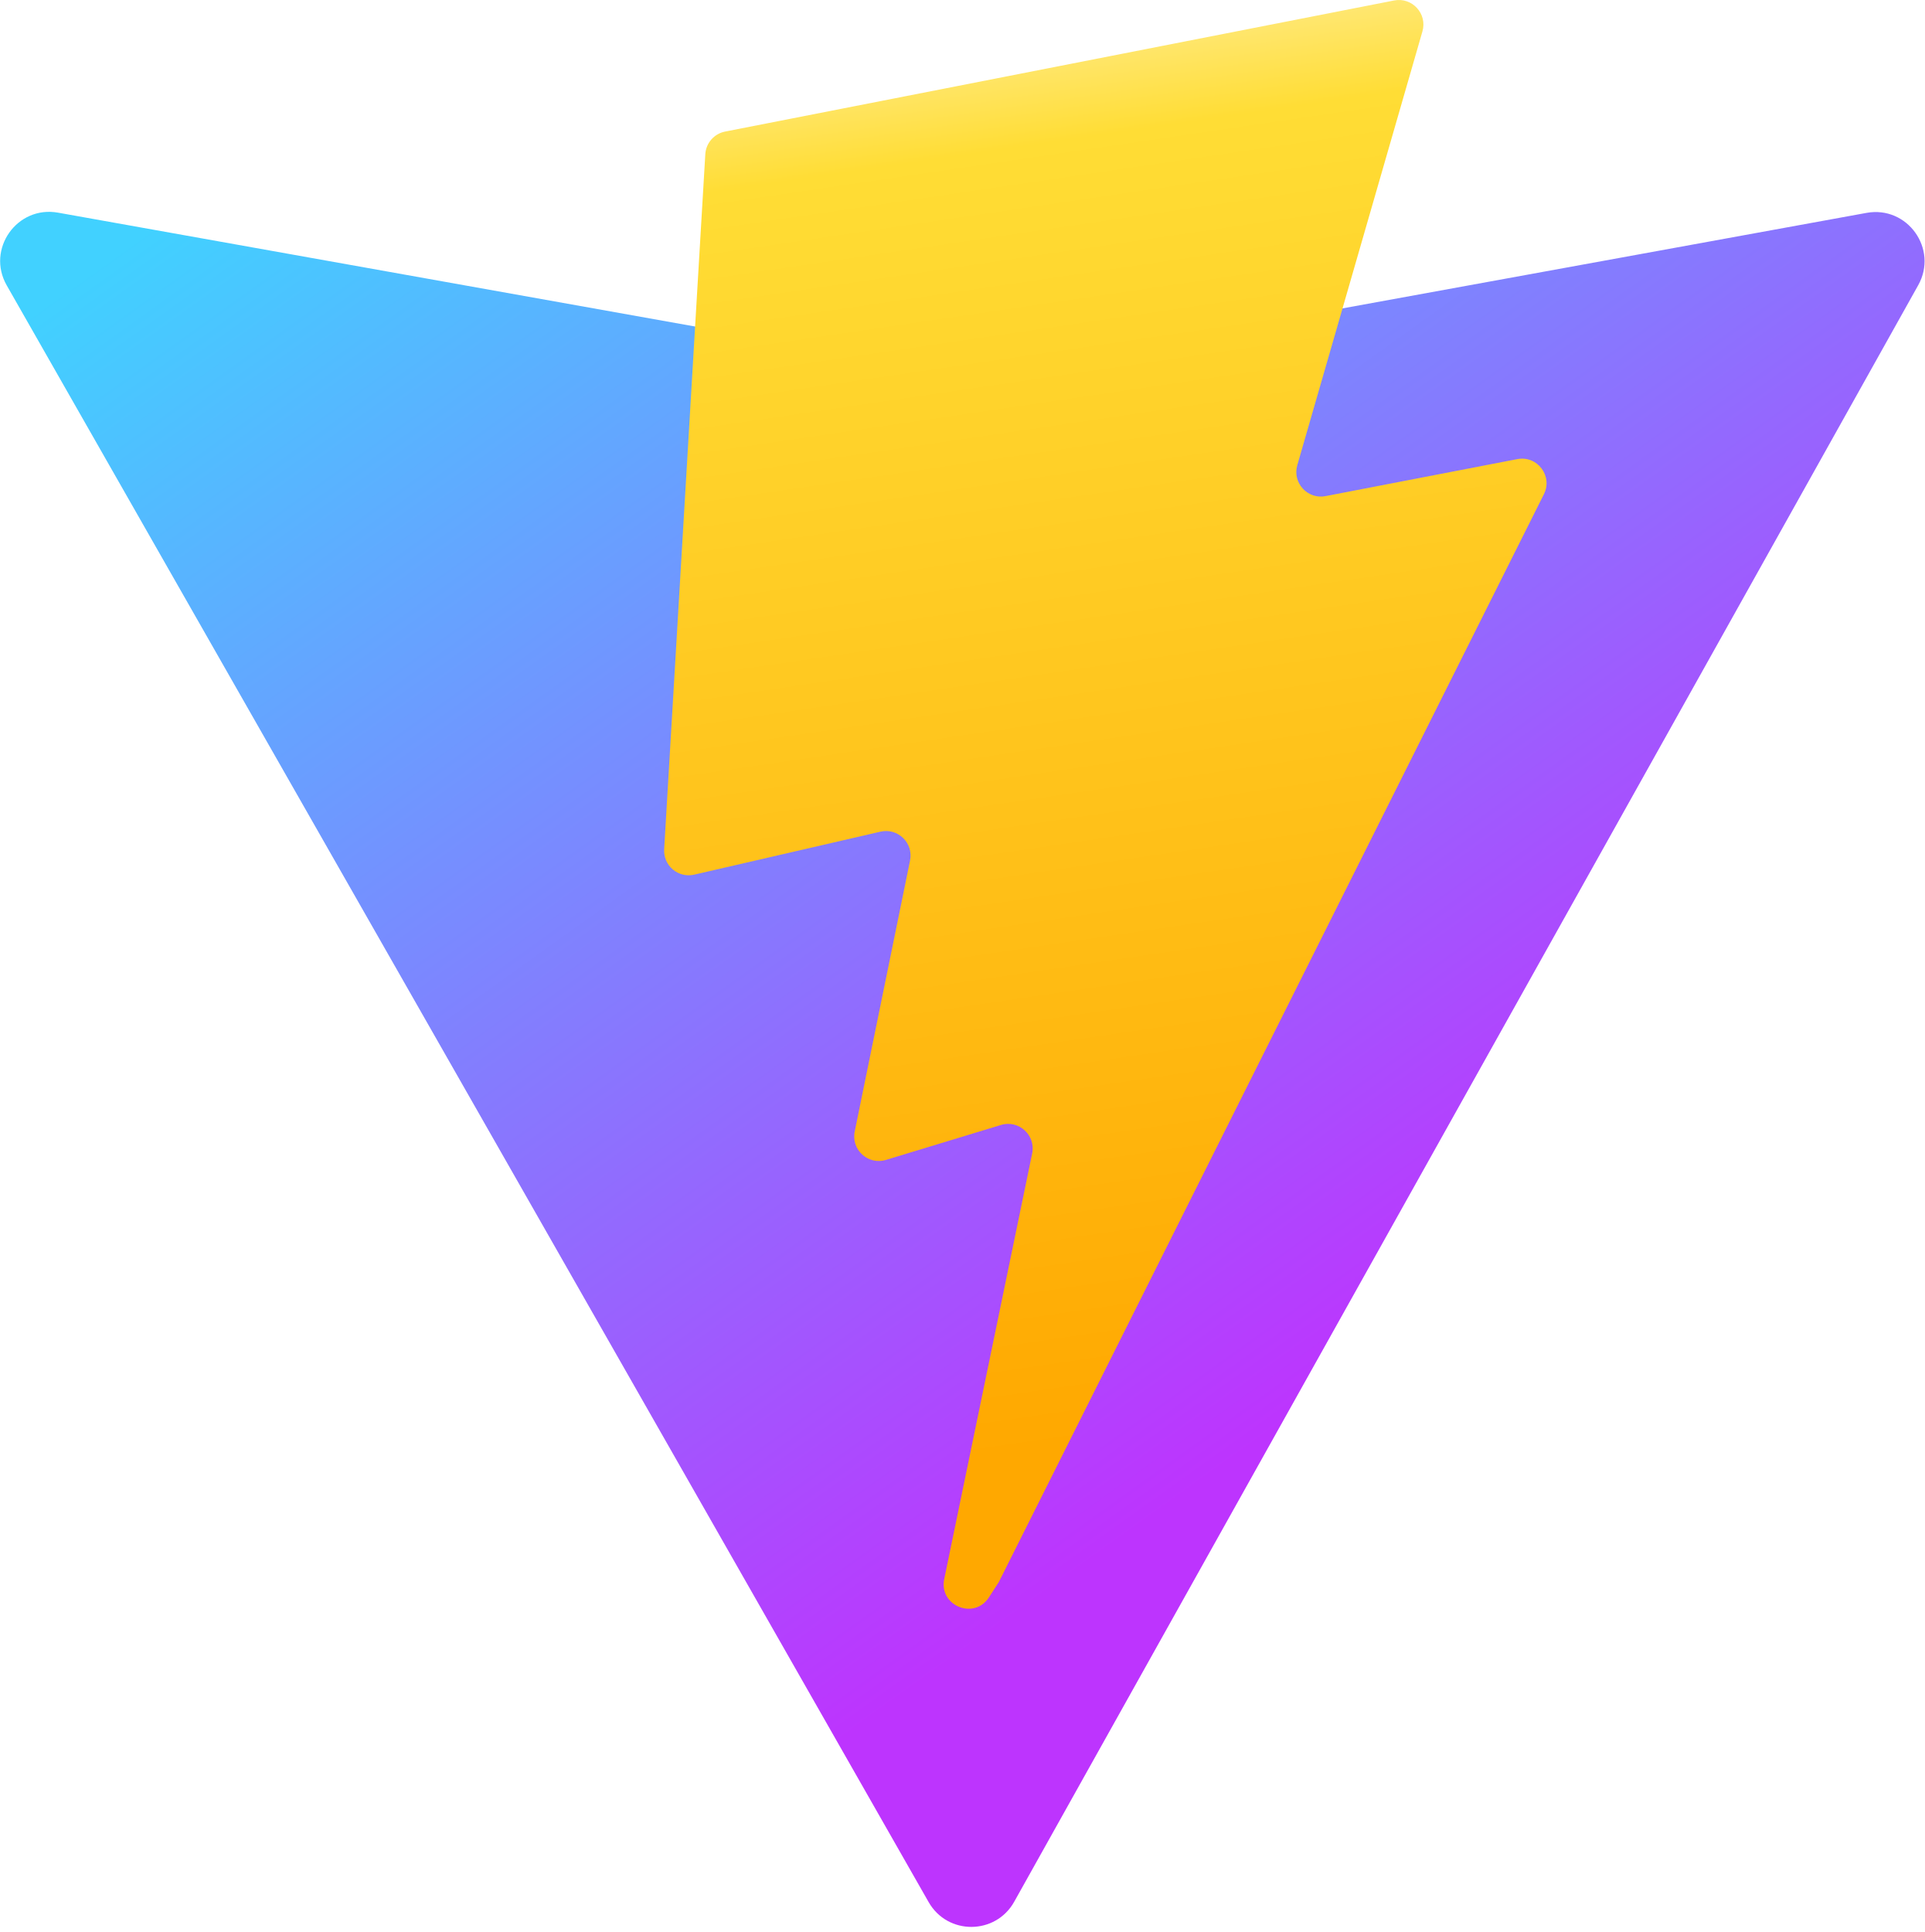
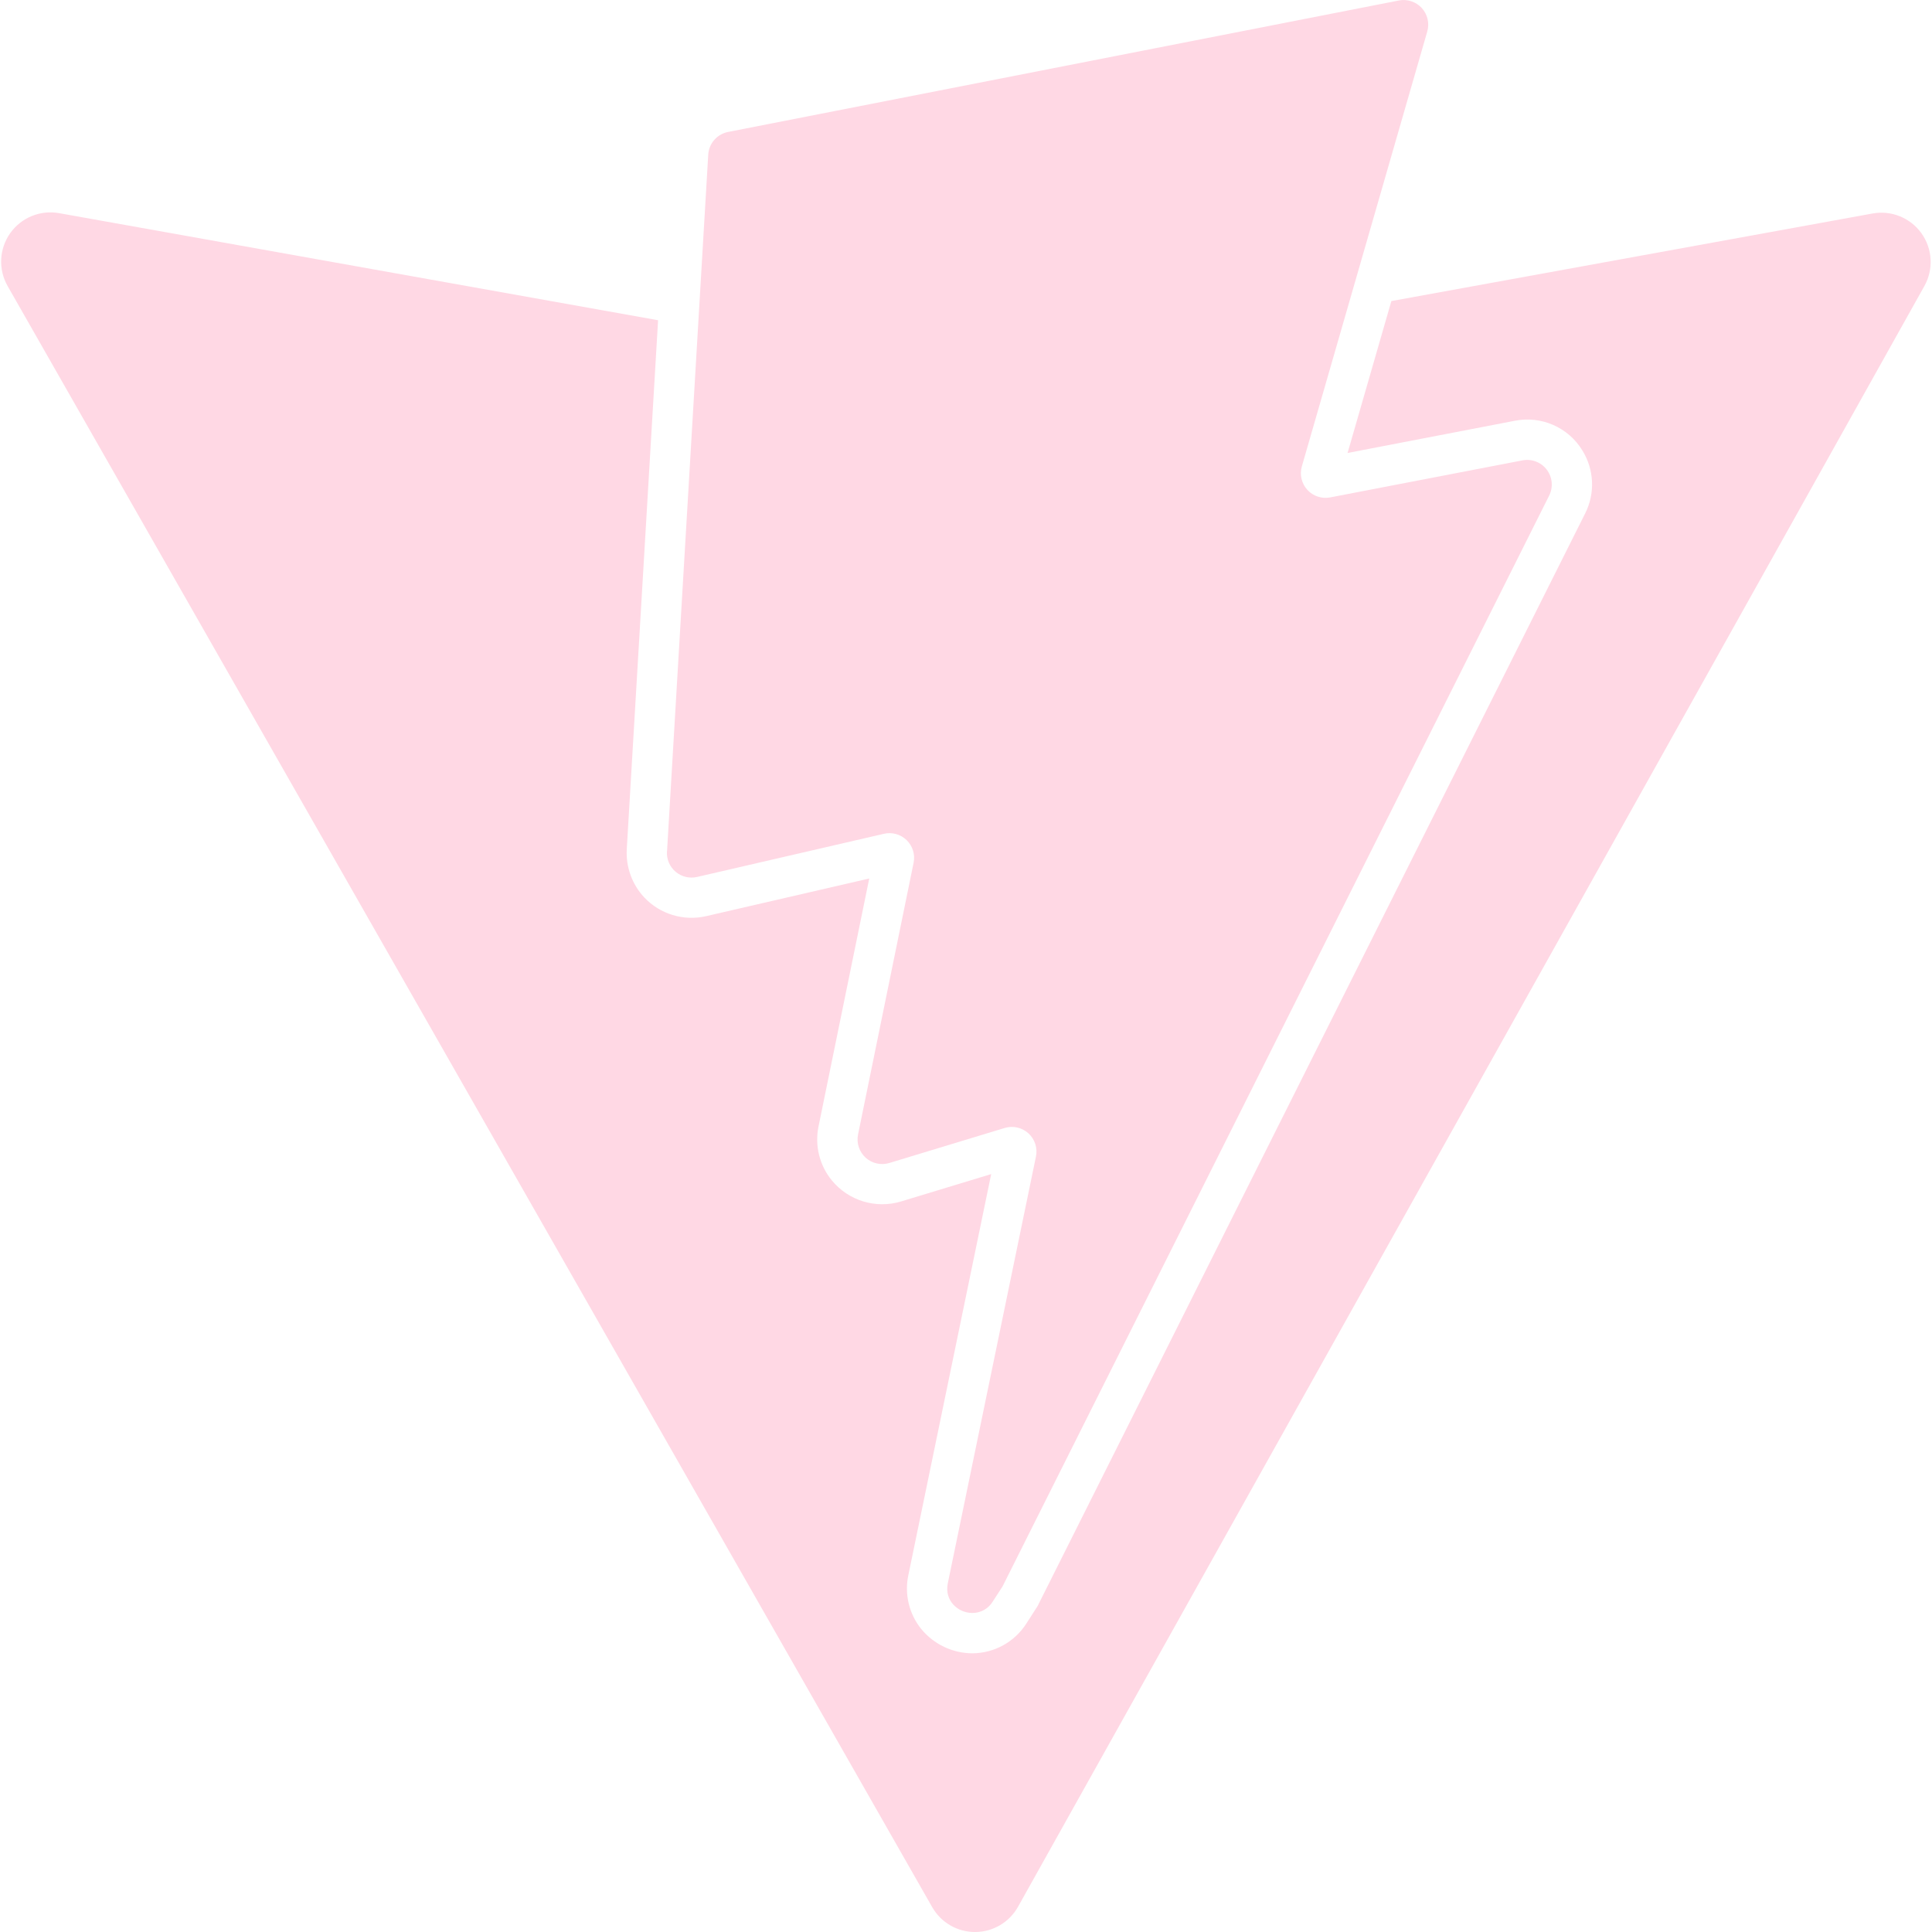
- <svg xmlns="http://www.w3.org/2000/svg" aria-hidden="true" role="img" class="iconify iconify--logos" width="31.88" height="32" preserveAspectRatio="xMidYMid meet" viewBox="0 0 256 257">
-   <defs>
-     <linearGradient id="IconifyId1813088fe1fbc01fb466" x1="-.828%" x2="57.636%" y1="7.652%" y2="78.411%">
-       <stop offset="0%" stop-color="#41D1FF" />
-       <stop offset="100%" stop-color="#BD34FE" />
-     </linearGradient>
-     <linearGradient id="IconifyId1813088fe1fbc01fb467" x1="43.376%" x2="50.316%" y1="2.242%" y2="89.03%">
-       <stop offset="0%" stop-color="#FFEA83" />
-       <stop offset="8.333%" stop-color="#FFDD35" />
-       <stop offset="100%" stop-color="#FFA800" />
-     </linearGradient>
-   </defs>
-   <path fill="url(#IconifyId1813088fe1fbc01fb466)" d="M255.153 37.938L134.897 252.976c-2.483 4.44-8.862 4.466-11.382.048L.875 37.958c-2.746-4.814 1.371-10.646 6.827-9.67l120.385 21.517a6.537 6.537 0 0 0 2.322-.004l117.867-21.483c5.438-.991 9.574 4.796 6.877 9.62Z" />
-   <path fill="url(#IconifyId1813088fe1fbc01fb467)" d="M185.432.063L96.44 17.501a3.268 3.268 0 0 0-2.634 3.014l-5.474 92.456a3.268 3.268 0 0 0 3.997 3.378l24.777-5.718c2.318-.535 4.413 1.507 3.936 3.838l-7.361 36.047c-.495 2.426 1.782 4.5 4.151 3.78l15.304-4.649c2.372-.72 4.652 1.36 4.15 3.788l-11.698 56.621c-.732 3.542 3.979 5.473 5.943 2.437l1.313-2.028l72.516-144.72c1.215-2.423-.88-5.186-3.54-4.672l-25.505 4.922c-2.396.462-4.435-1.77-3.759-4.114l16.646-57.705c.677-2.35-1.37-4.583-3.769-4.113Z" />
+ <svg xmlns="http://www.w3.org/2000/svg" role="img" viewBox="0 0 24 24" id="Vite--Streamline-Simple-Icons" height="24" width="24">
+   <path d="m8.286 10.578 0.512 -8.657a0.306 0.306 0 0 1 0.247 -0.282L17.377 0.006a0.306 0.306 0 0 1 0.353 0.385l-1.558 5.403a0.306 0.306 0 0 0 0.352 0.385l2.388 -0.46a0.306 0.306 0 0 1 0.332 0.438l-6.79 13.55 -0.123 0.19a0.294 0.294 0 0 1 -0.252 0.14c-0.177 0 -0.35 -0.152 -0.305 -0.369l1.095 -5.301a0.306 0.306 0 0 0 -0.388 -0.355l-1.433 0.435a0.306 0.306 0 0 1 -0.389 -0.354l0.69 -3.375a0.306 0.306 0 0 0 -0.37 -0.36l-2.32 0.536a0.306 0.306 0 0 1 -0.374 -0.316zm14.976 -7.926L17.284 3.74l-0.544 1.887 2.077 -0.4a0.8 0.8 0 0 1 0.84 0.369 0.8 0.8 0 0 1 0.034 0.783L12.9 19.93l-0.013 0.025 -0.015 0.023 -0.122 0.19a0.801 0.801 0 0 1 -0.672 0.37 0.826 0.826 0 0 1 -0.634 -0.302 0.8 0.8 0 0 1 -0.16 -0.67l1.029 -4.981 -1.12 0.34a0.81 0.81 0 0 1 -0.86 -0.262 0.802 0.802 0 0 1 -0.165 -0.67l0.63 -3.08 -2.027 0.468a0.808 0.808 0 0 1 -0.768 -0.233 0.81 0.81 0 0 1 -0.217 -0.6l0.389 -6.57 -7.44 -1.33a0.612 0.612 0 0 0 -0.64 0.906L11.58 23.691a0.612 0.612 0 0 0 1.066 -0.004l11.26 -20.135a0.612 0.612 0 0 0 -0.644 -0.9z" fill="#FFD8E4" stroke-width="1" />
</svg>
